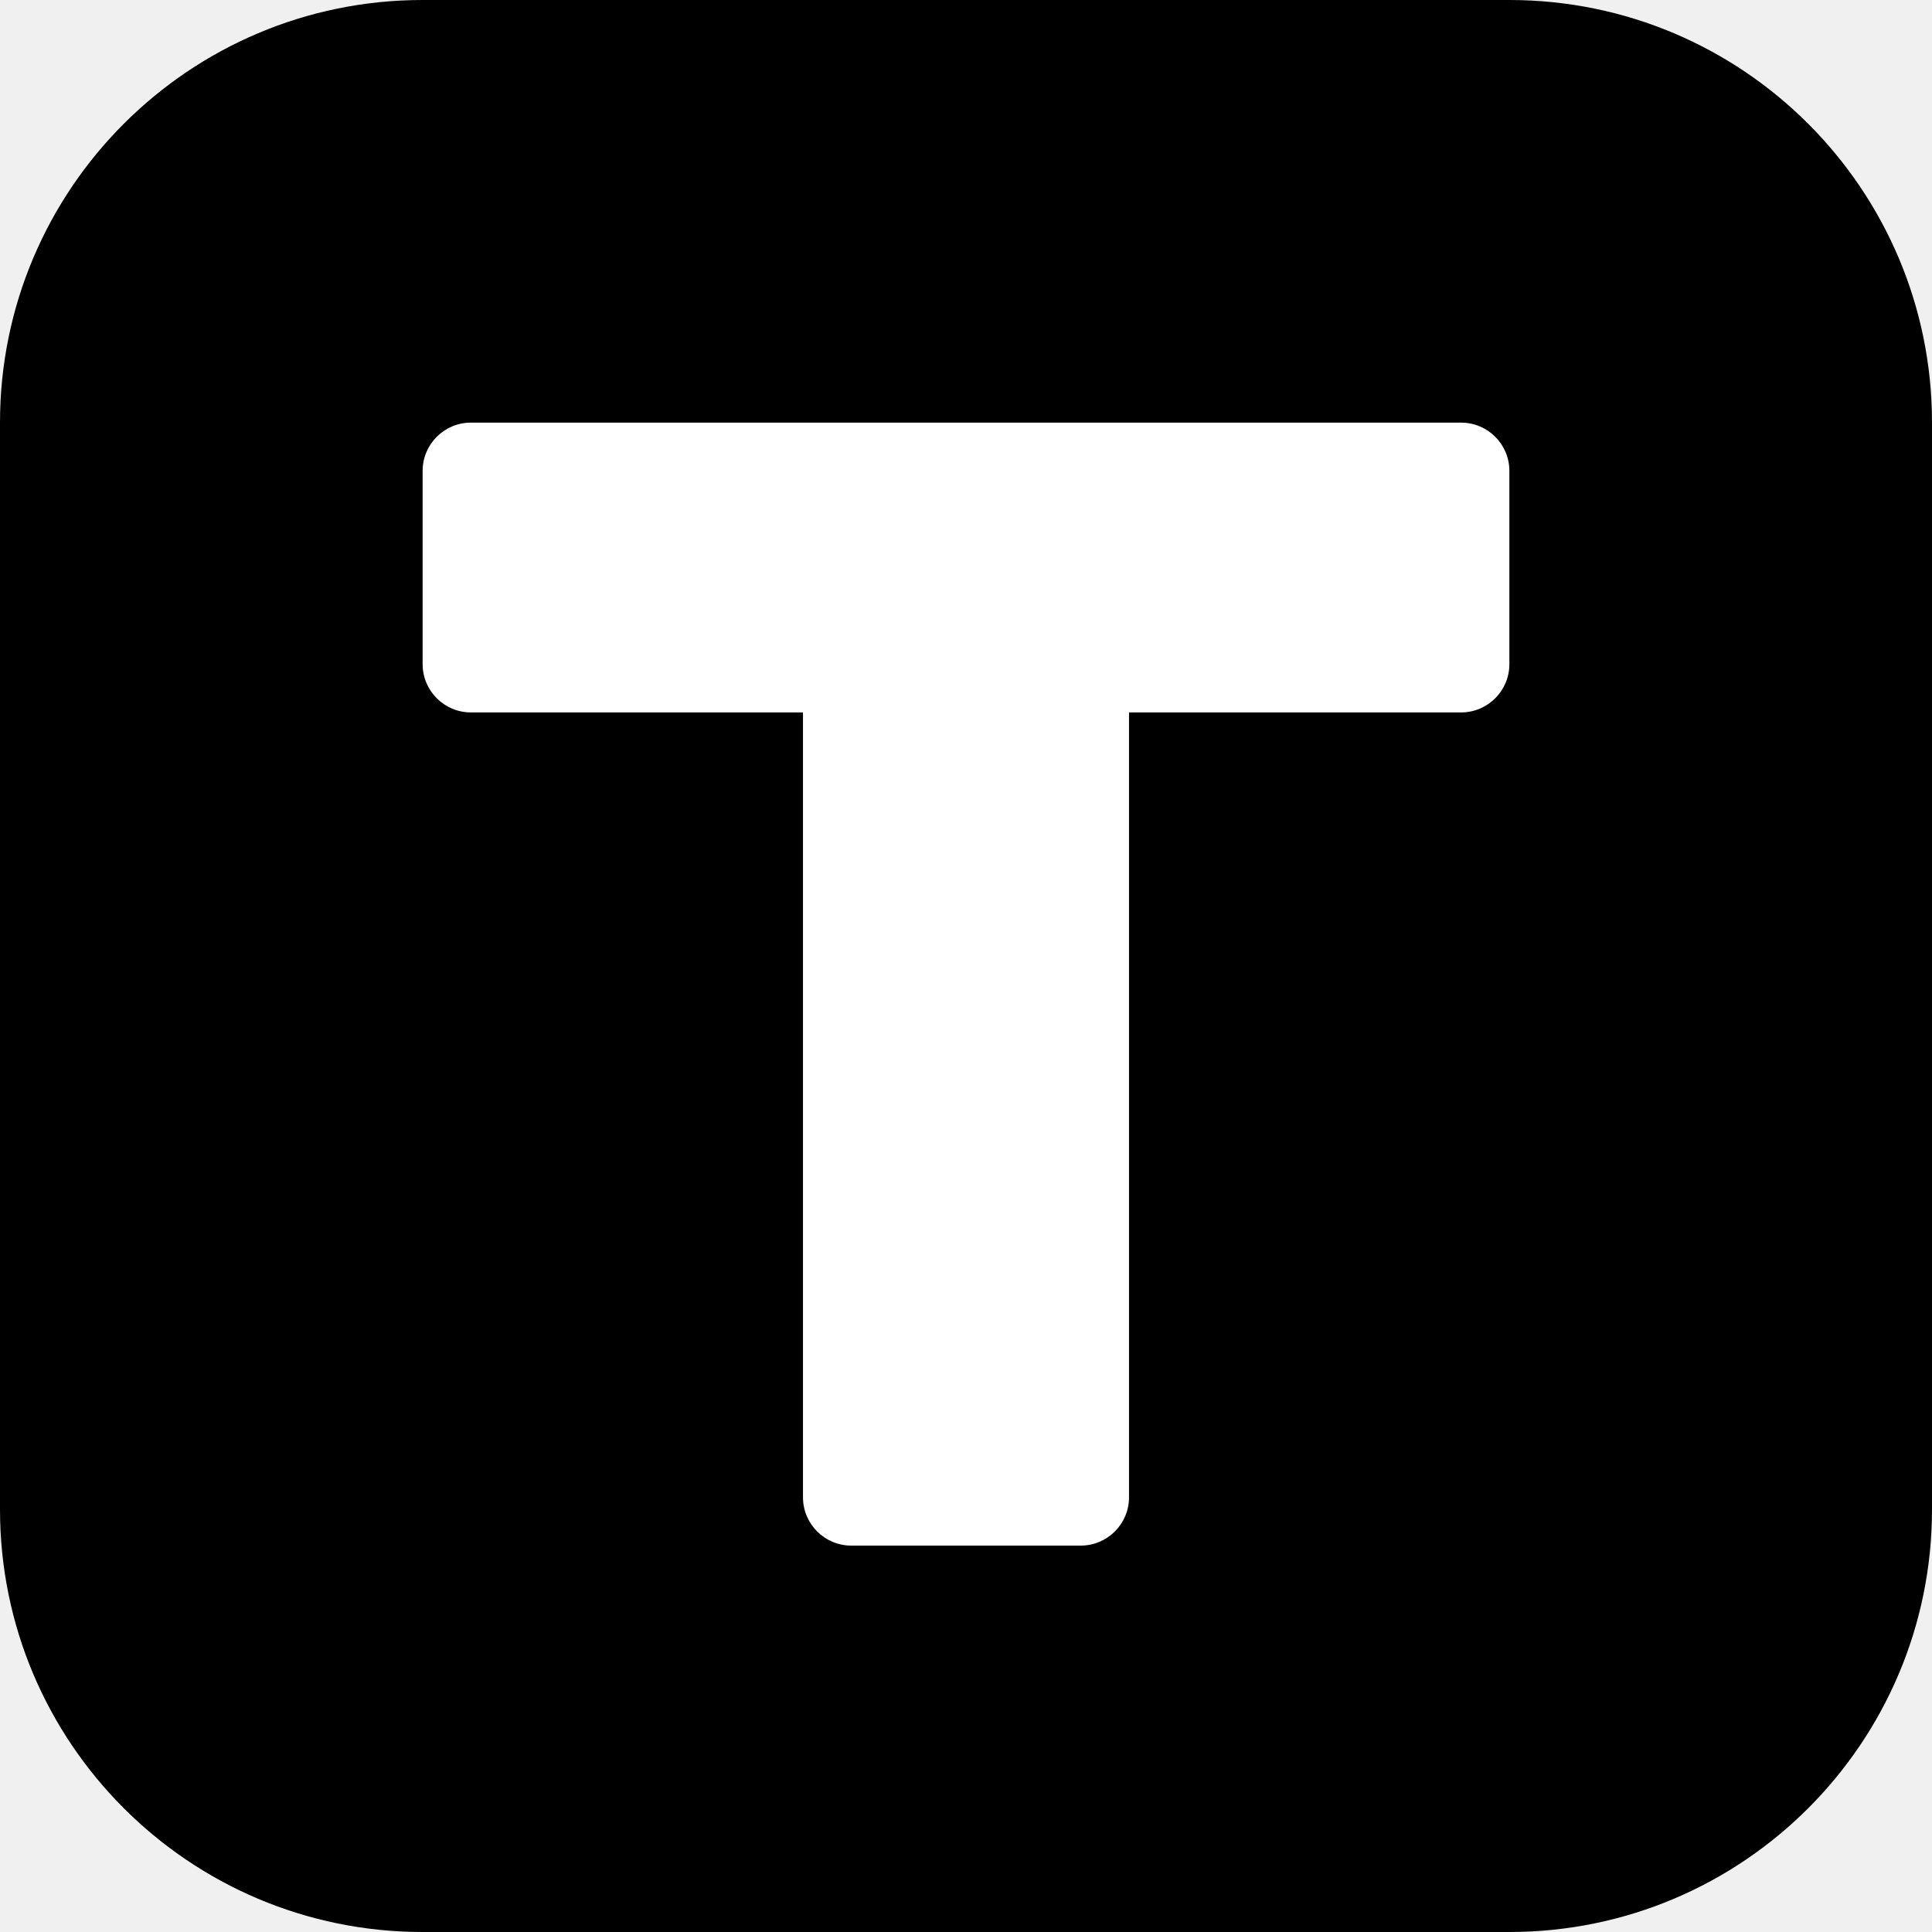
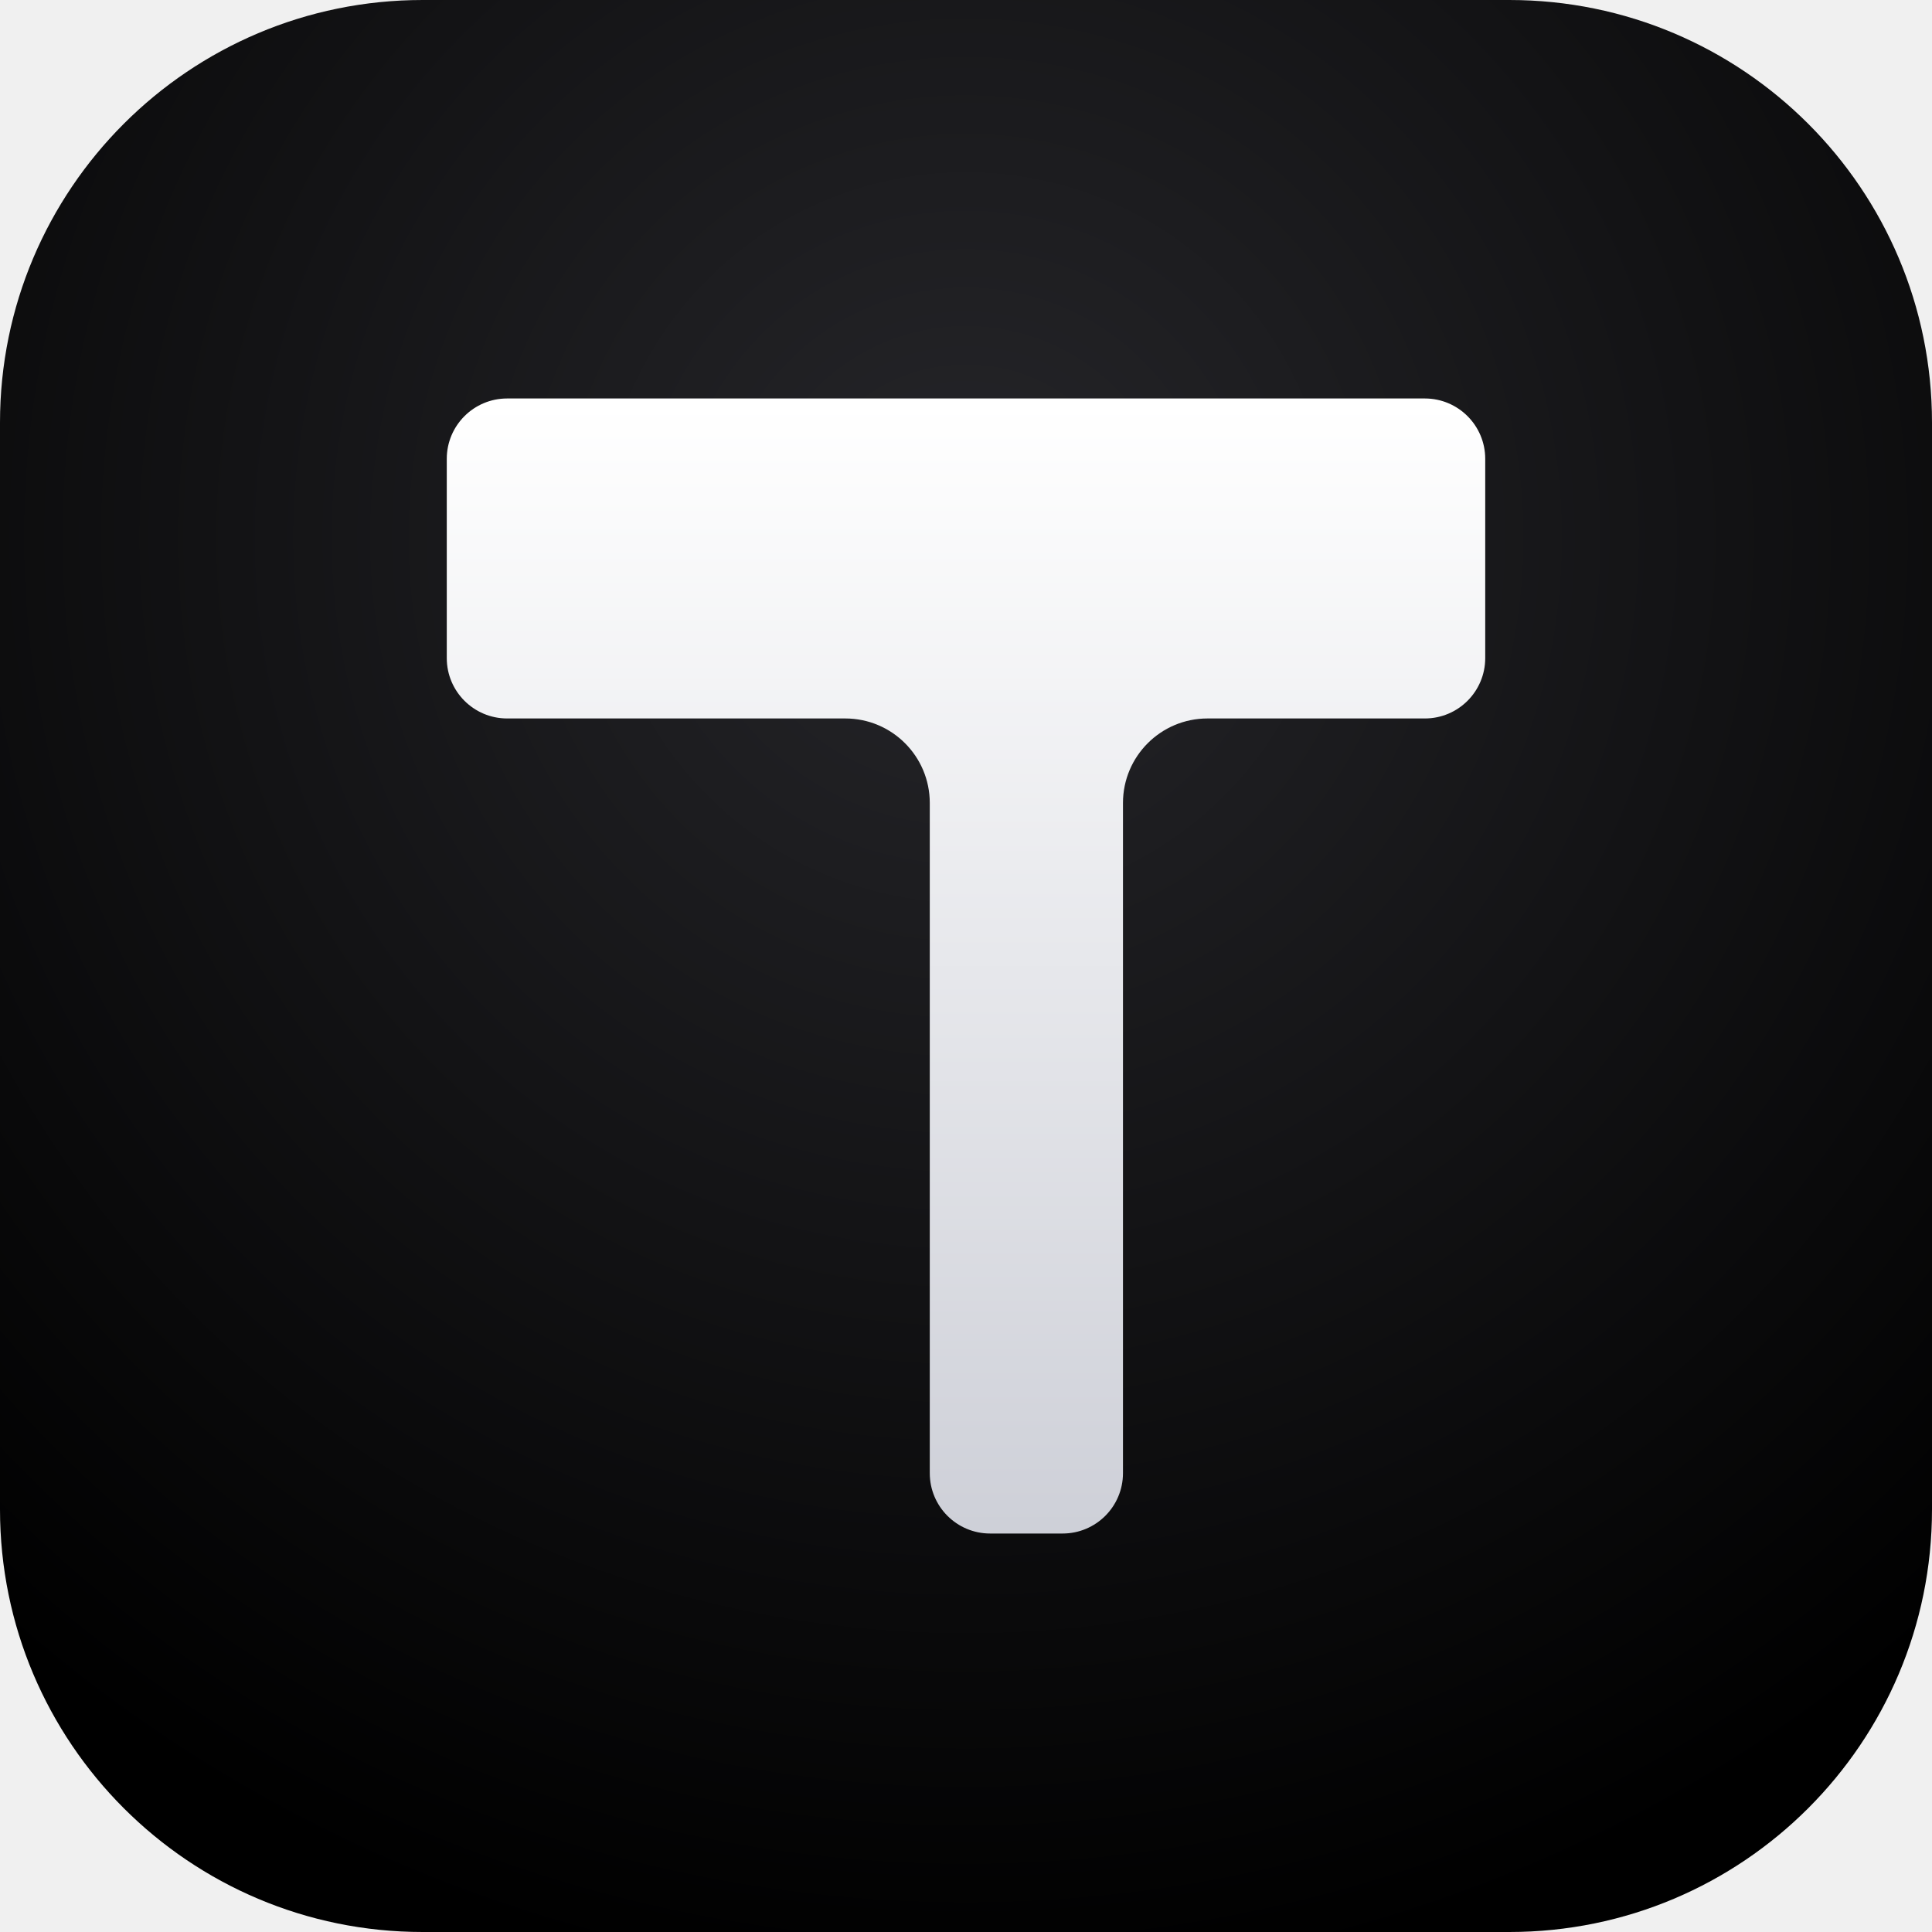
<svg xmlns="http://www.w3.org/2000/svg" viewBox="0 0 32 32">
-   <rect width="32" height="32" rx="7" fill="#000" />
-   <rect x="7" y="7" width="18" height="4.8" rx="0.8" fill="#fff" />
-   <rect x="13.3" y="9" width="5.4" height="16.6" rx="0.8" fill="#fff" />
+   <defs>
+     <radialGradient id="b" cx="50%" cy="28%" r="75%">
+       <stop offset="0" stop-color="#26262a" />
+       <stop offset="1" stop-color="#000" />
+     </radialGradient>
+     <linearGradient id="t" x1="0" y1="0" x2="0" y2="1">
+       <stop offset="0" stop-color="#fff" />
+       <stop offset="1" stop-color="#ced0d8" />
+     </linearGradient>
+   </defs>
+   <rect width="32" height="32" rx="7" fill="url(#b)" />
+   <path fill="url(#t)" d="M7.4 7.6a1 1 0 0 1 1-1h15.2a1 1 0 0 1 1 1v3.3a1 1 0 0 1-1 1h-3.6a1.4 1.4 0 0 0-1.4 1.4V24.4a1 1 0 0 1-1 1h-1.2a1 1 0 0 1-1-1V13.3a1.4 1.4 0 0 0-1.4-1.4H8.4a1 1 0 0 1-1-1z" />
</svg>
